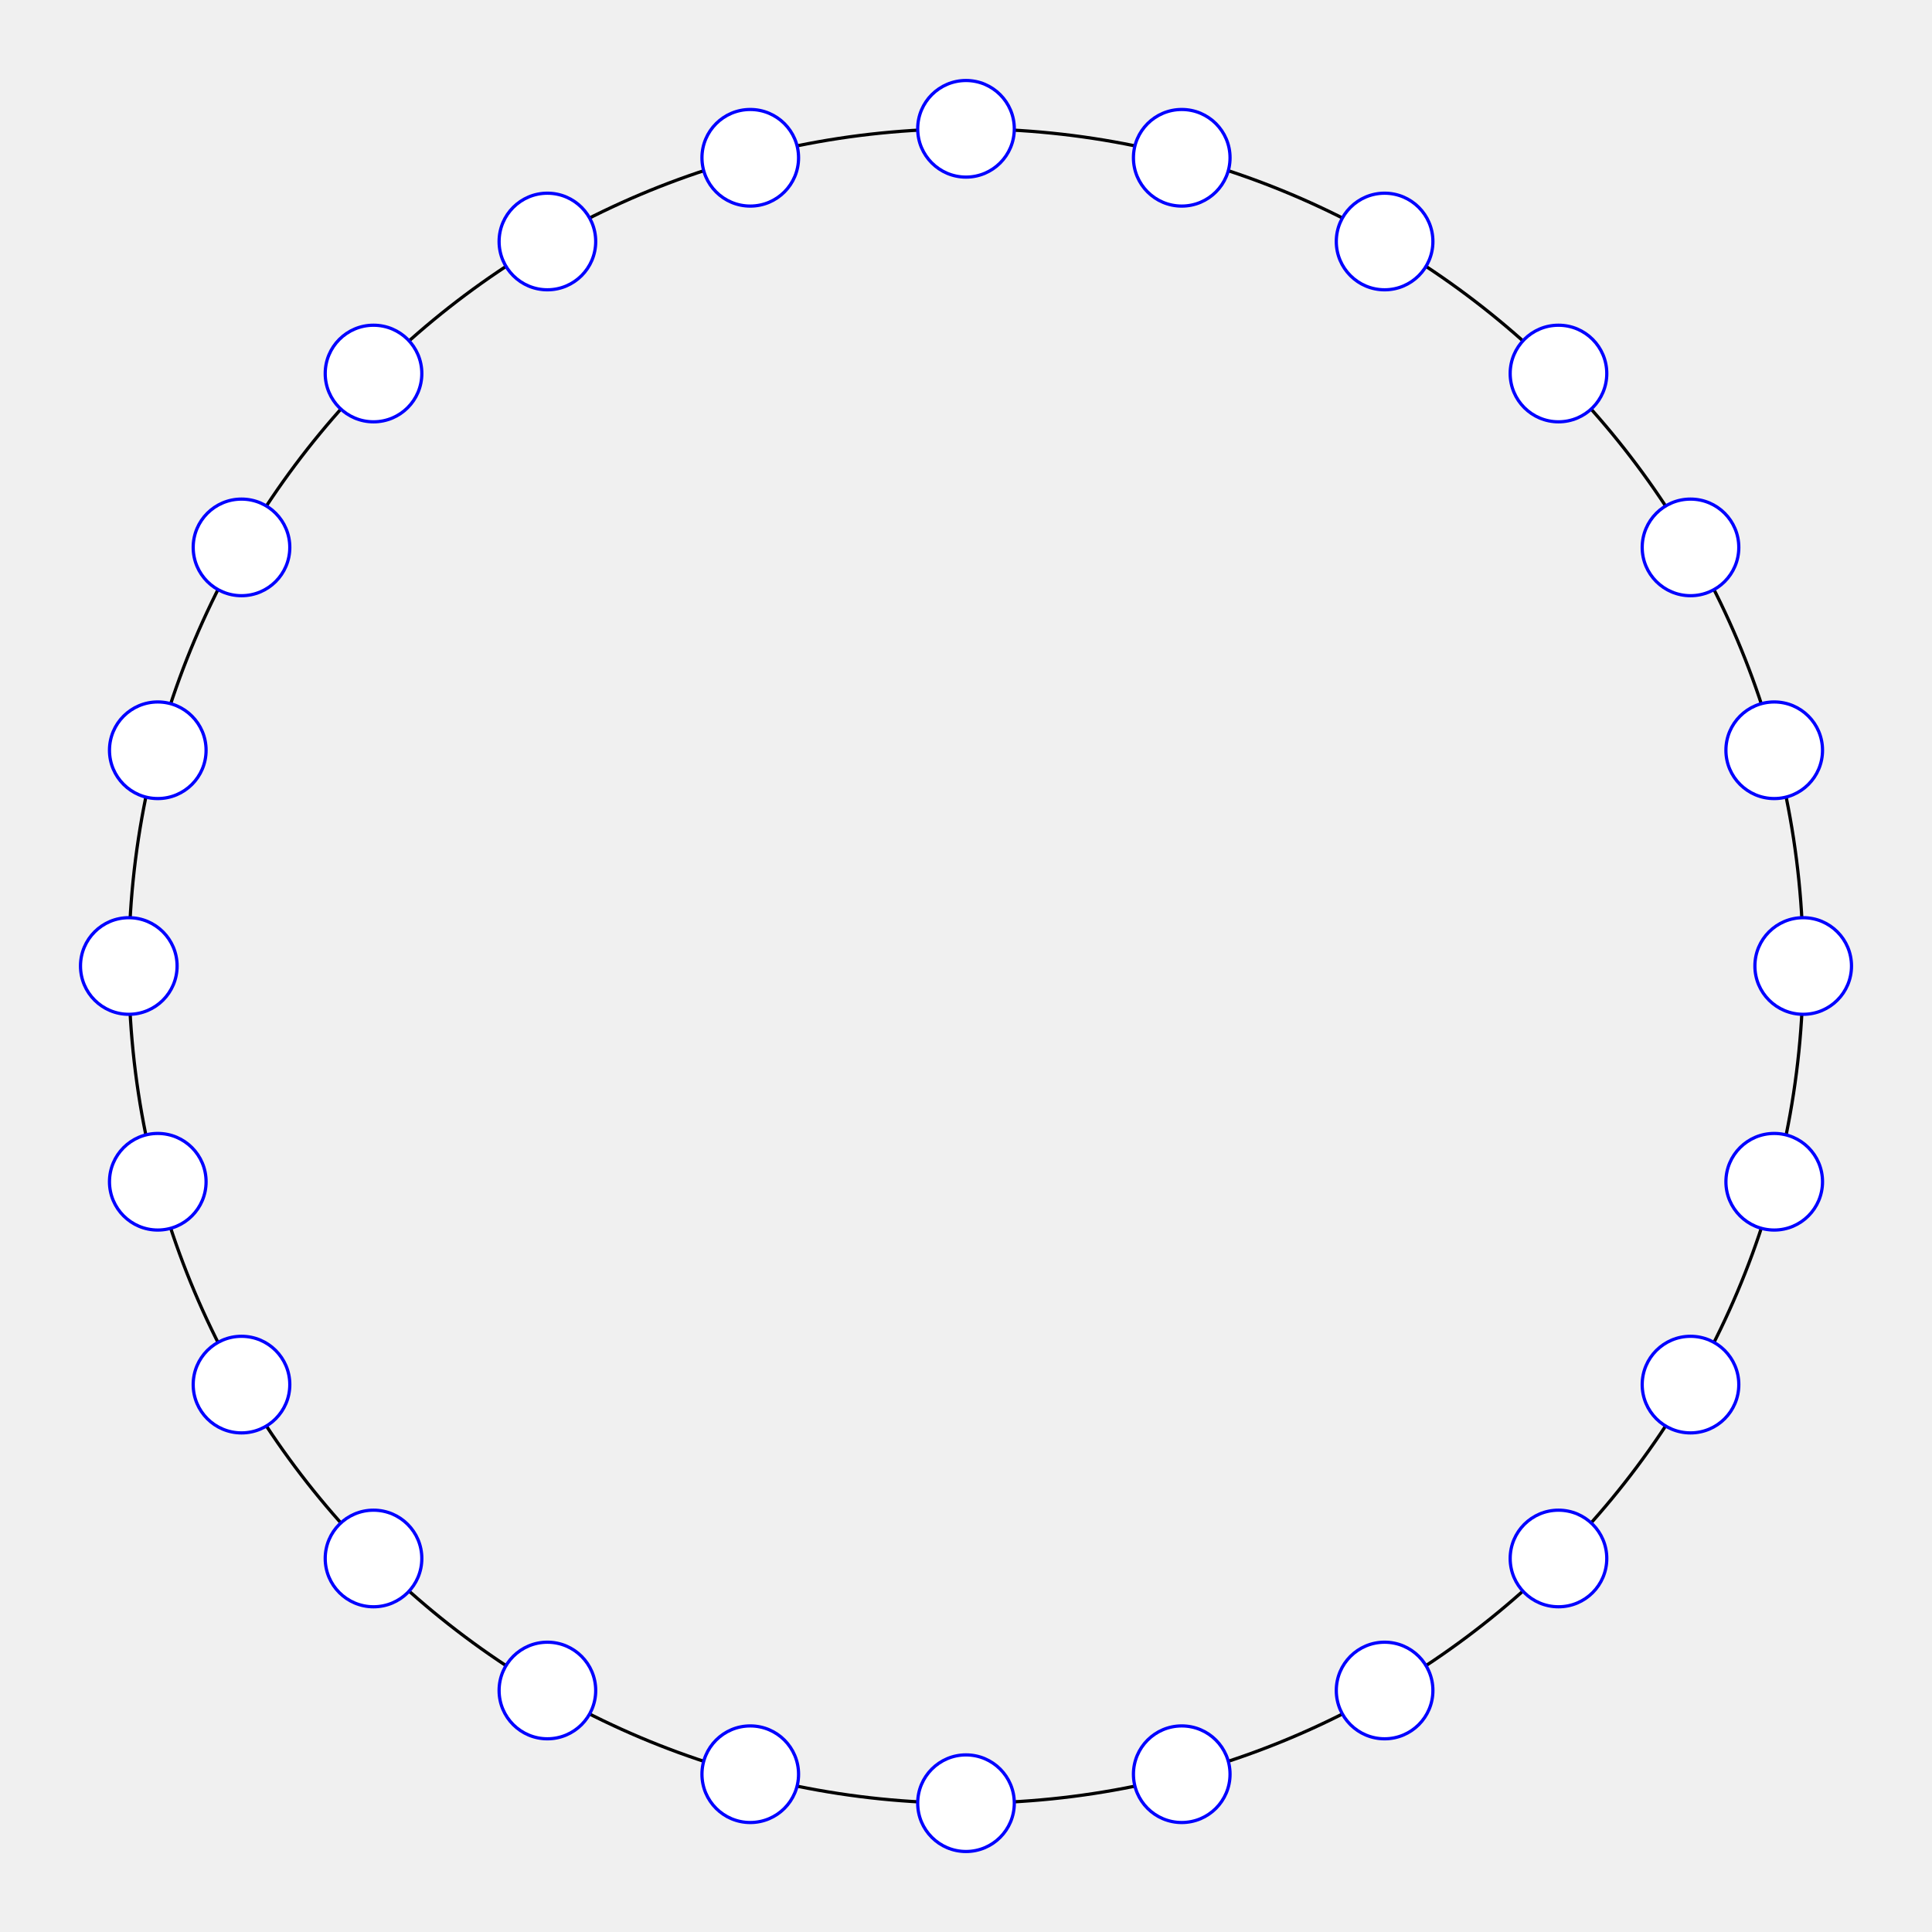
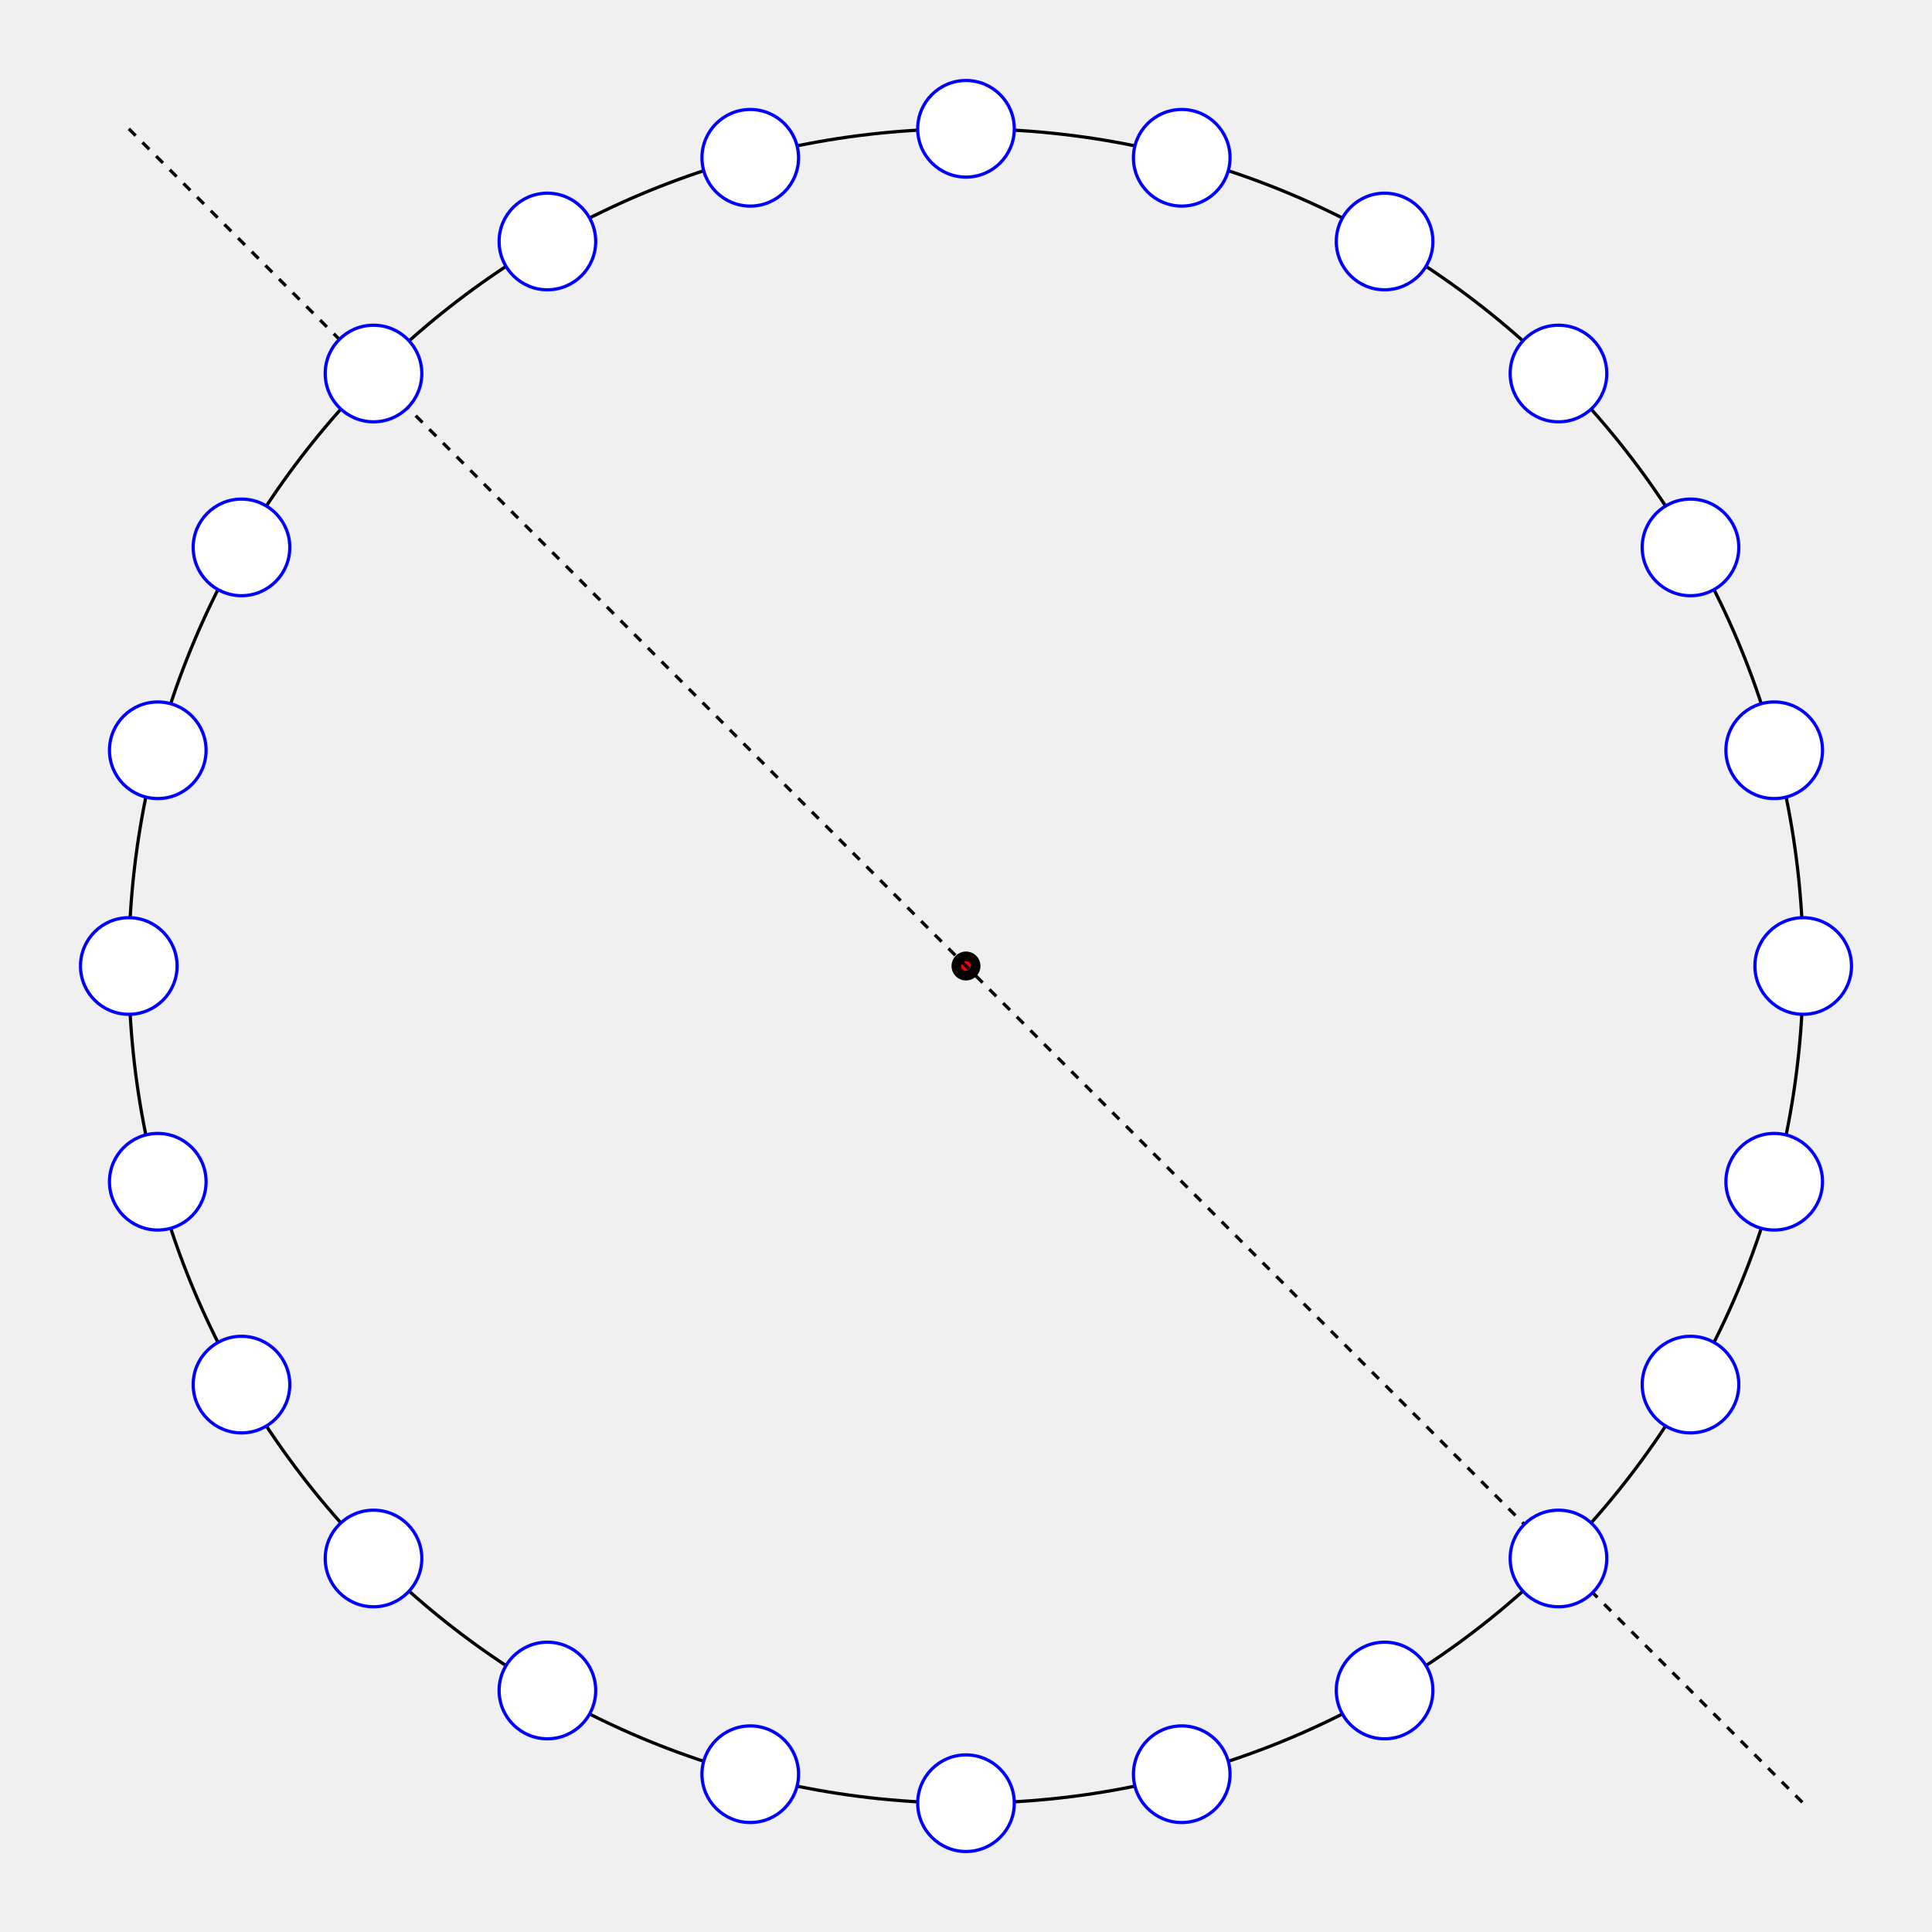
<svg xmlns="http://www.w3.org/2000/svg" version="1.1" width="600" height="600">
  <defs>
    <marker id="arrowhead" markerWidth="10" markerHeight="7" refX="0" refY="3.5" orient="auto">
      <polygon points="0 0, 10 3.5, 0 7" />
    </marker>
  </defs>
+   <circle cx="300" cy="300" r="3" fill="#FF0000" stroke="#000000" stroke-width="3" />
+   <path d="M 40 40 l 520 520" stroke="#000000" stroke-width="1" fill="none" stroke-dasharray="3,3" />
  <circle cx="300" cy="300" r="260" fill="none" stroke="#000000" stroke-width="1" />
  <circle cx="40" cy="300" r="15" fill="#FFFFFF" stroke="#0000FF" stroke-width="1" />
  <circle cx="560" cy="300" r="15" fill="#FFFFFF" stroke="#0000FF" stroke-width="1" />
  <circle cx="300" cy="40" r="15" fill="#FFFFFF" stroke="#0000FF" stroke-width="1" />
  <circle cx="300" cy="560" r="15" fill="#FFFFFF" stroke="#0000FF" stroke-width="1" />
  <circle cx="116" cy="116" r="15" fill="#FFFFFF" stroke="#0000FF" stroke-width="1" />
  <circle cx="484" cy="116" r="15" fill="#FFFFFF" stroke="#0000FF" stroke-width="1" />
  <circle cx="484" cy="484" r="15" fill="#FFFFFF" stroke="#0000FF" stroke-width="1" />
  <circle cx="116" cy="484" r="15" fill="#FFFFFF" stroke="#0000FF" stroke-width="1" />
  <circle cx="551" cy="233" r="15" fill="#FFFFFF" stroke="#0000FF" stroke-width="1" />
  <circle cx="525" cy="170" r="15" fill="#FFFFFF" stroke="#0000FF" stroke-width="1" />
  <circle cx="430" cy="75" r="15" fill="#FFFFFF" stroke="#0000FF" stroke-width="1" />
  <circle cx="367" cy="49" r="15" fill="#FFFFFF" stroke="#0000FF" stroke-width="1" />
  <circle cx="49" cy="233" r="15" fill="#FFFFFF" stroke="#0000FF" stroke-width="1" />
  <circle cx="75" cy="170" r="15" fill="#FFFFFF" stroke="#0000FF" stroke-width="1" />
  <circle cx="170" cy="75" r="15" fill="#FFFFFF" stroke="#0000FF" stroke-width="1" />
  <circle cx="233" cy="49" r="15" fill="#FFFFFF" stroke="#0000FF" stroke-width="1" />
  <circle cx="49" cy="367" r="15" fill="#FFFFFF" stroke="#0000FF" stroke-width="1" />
  <circle cx="75" cy="430" r="15" fill="#FFFFFF" stroke="#0000FF" stroke-width="1" />
  <circle cx="170" cy="525" r="15" fill="#FFFFFF" stroke="#0000FF" stroke-width="1" />
  <circle cx="233" cy="551" r="15" fill="#FFFFFF" stroke="#0000FF" stroke-width="1" />
  <circle cx="551" cy="367" r="15" fill="#FFFFFF" stroke="#0000FF" stroke-width="1" />
  <circle cx="525" cy="430" r="15" fill="#FFFFFF" stroke="#0000FF" stroke-width="1" />
  <circle cx="430" cy="525" r="15" fill="#FFFFFF" stroke="#0000FF" stroke-width="1" />
  <circle cx="367" cy="551" r="15" fill="#FFFFFF" stroke="#0000FF" stroke-width="1" />
</svg>
